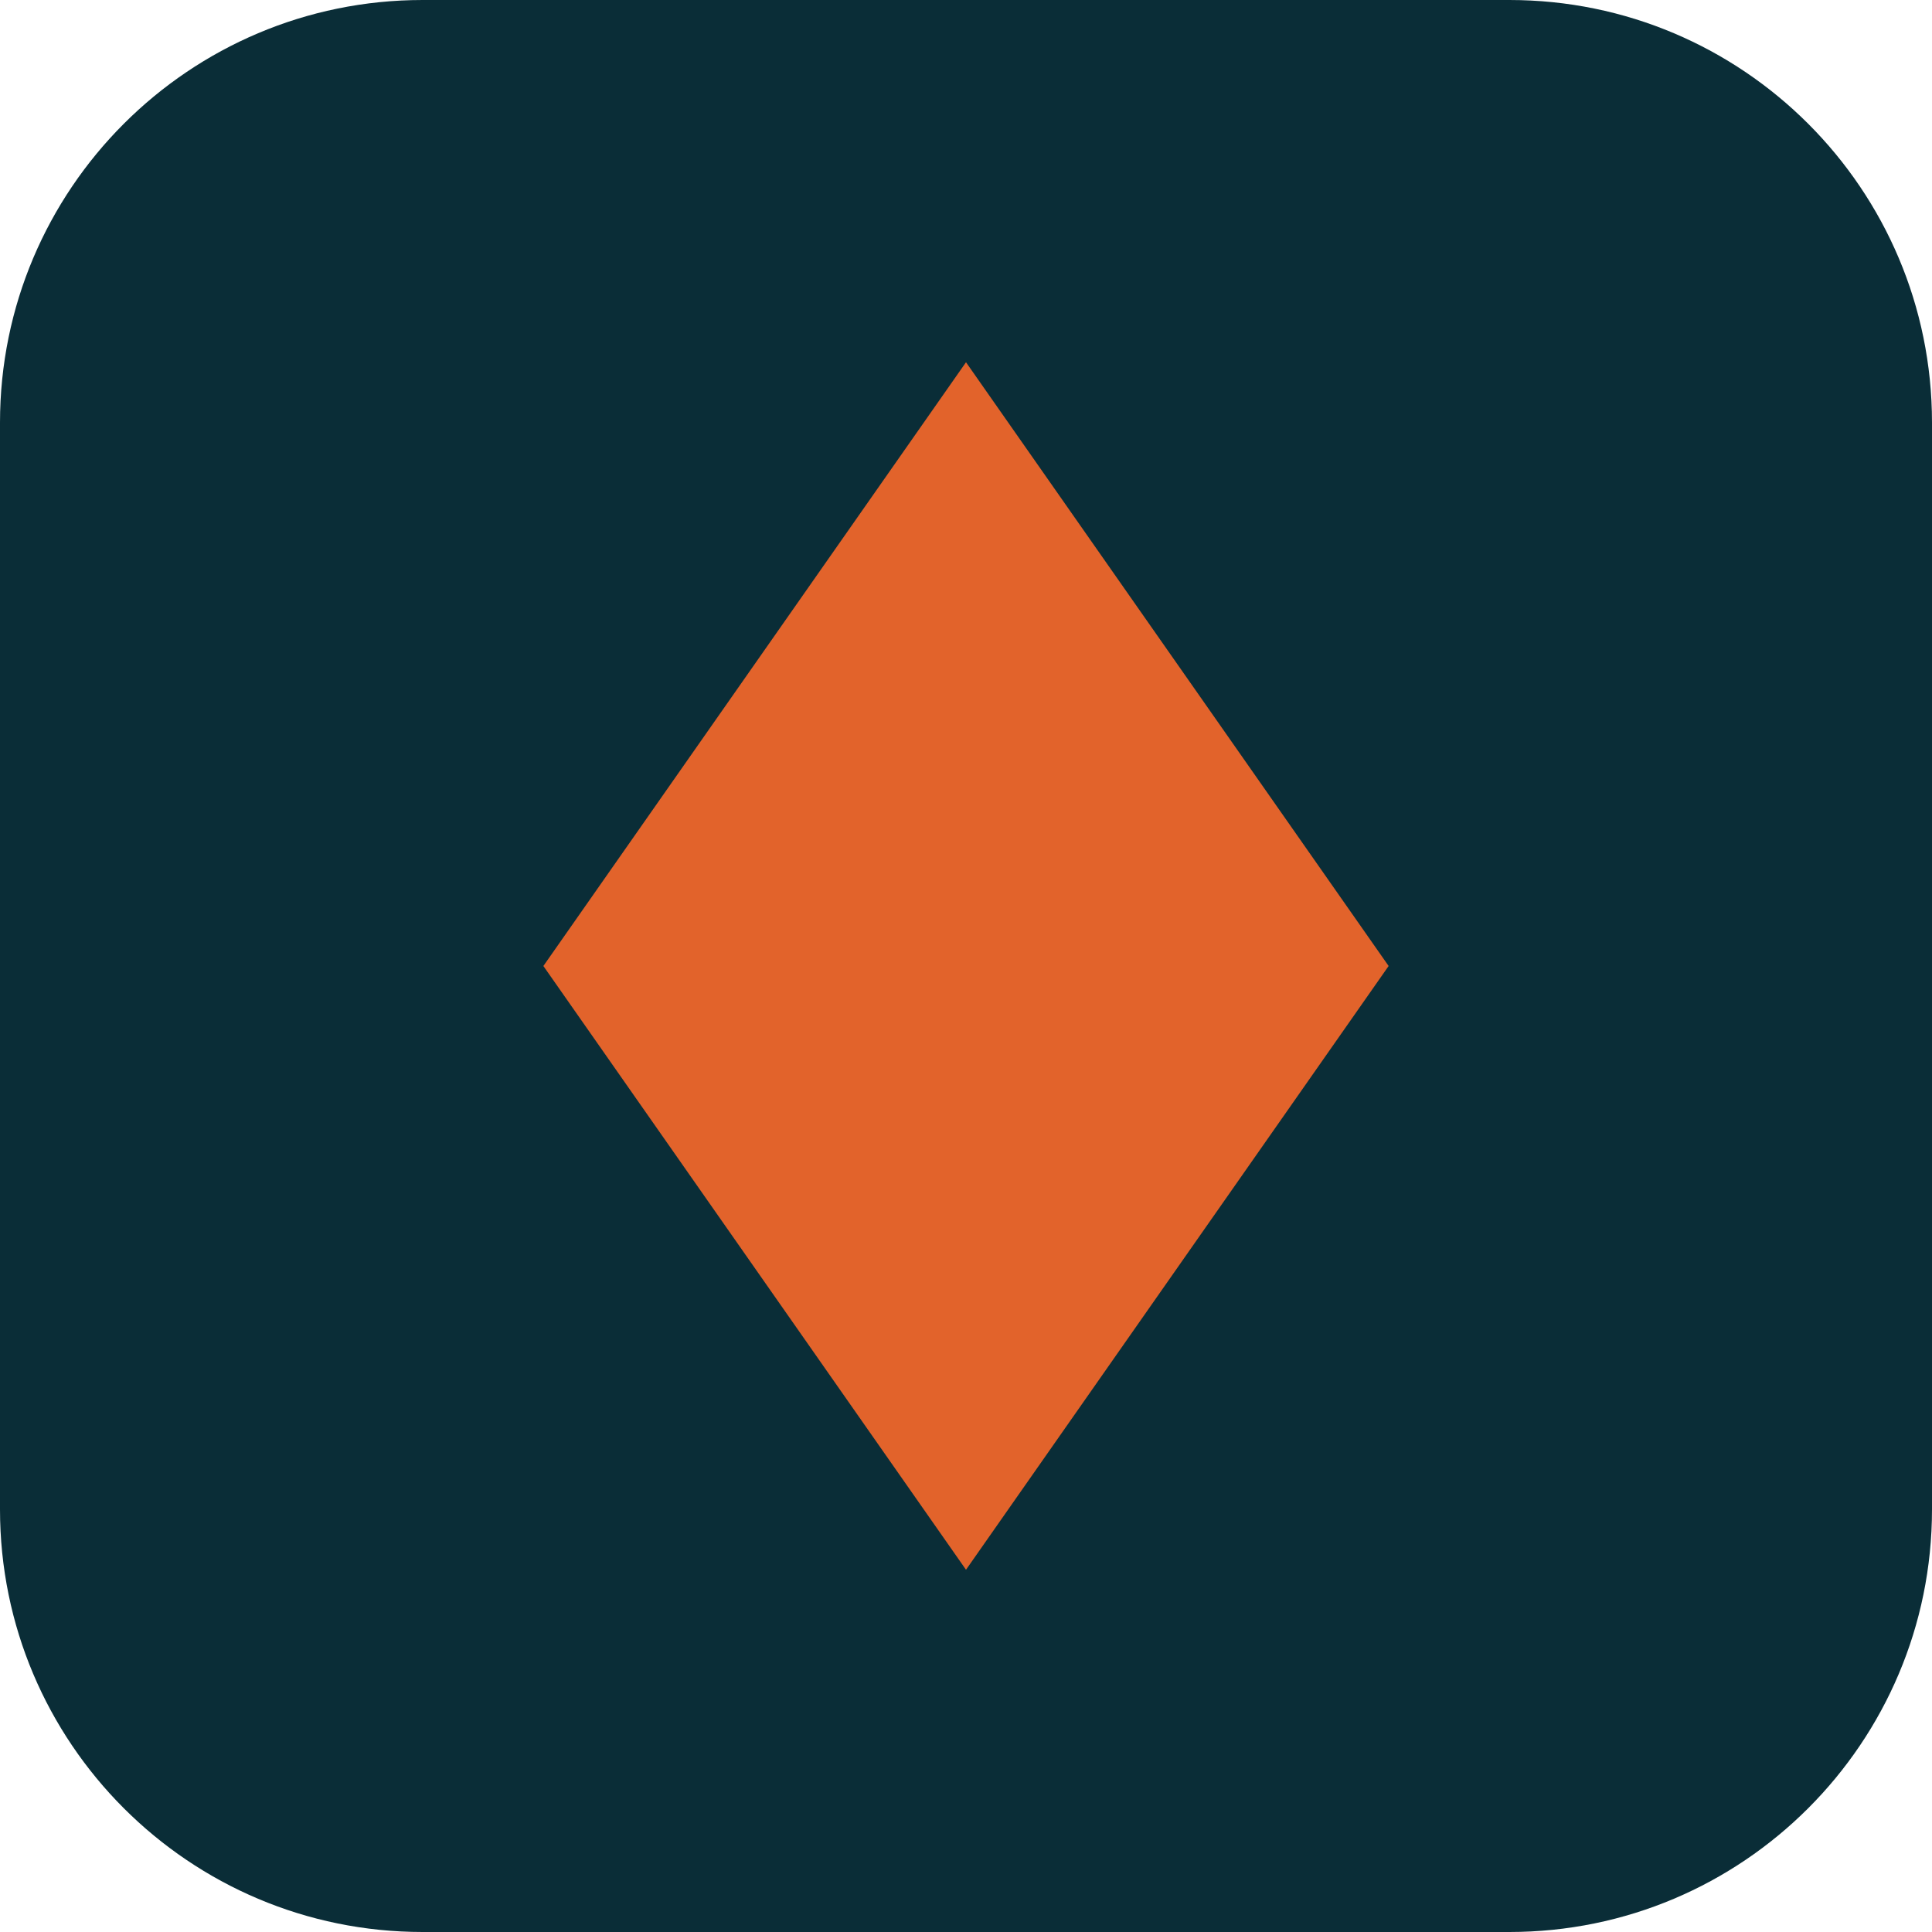
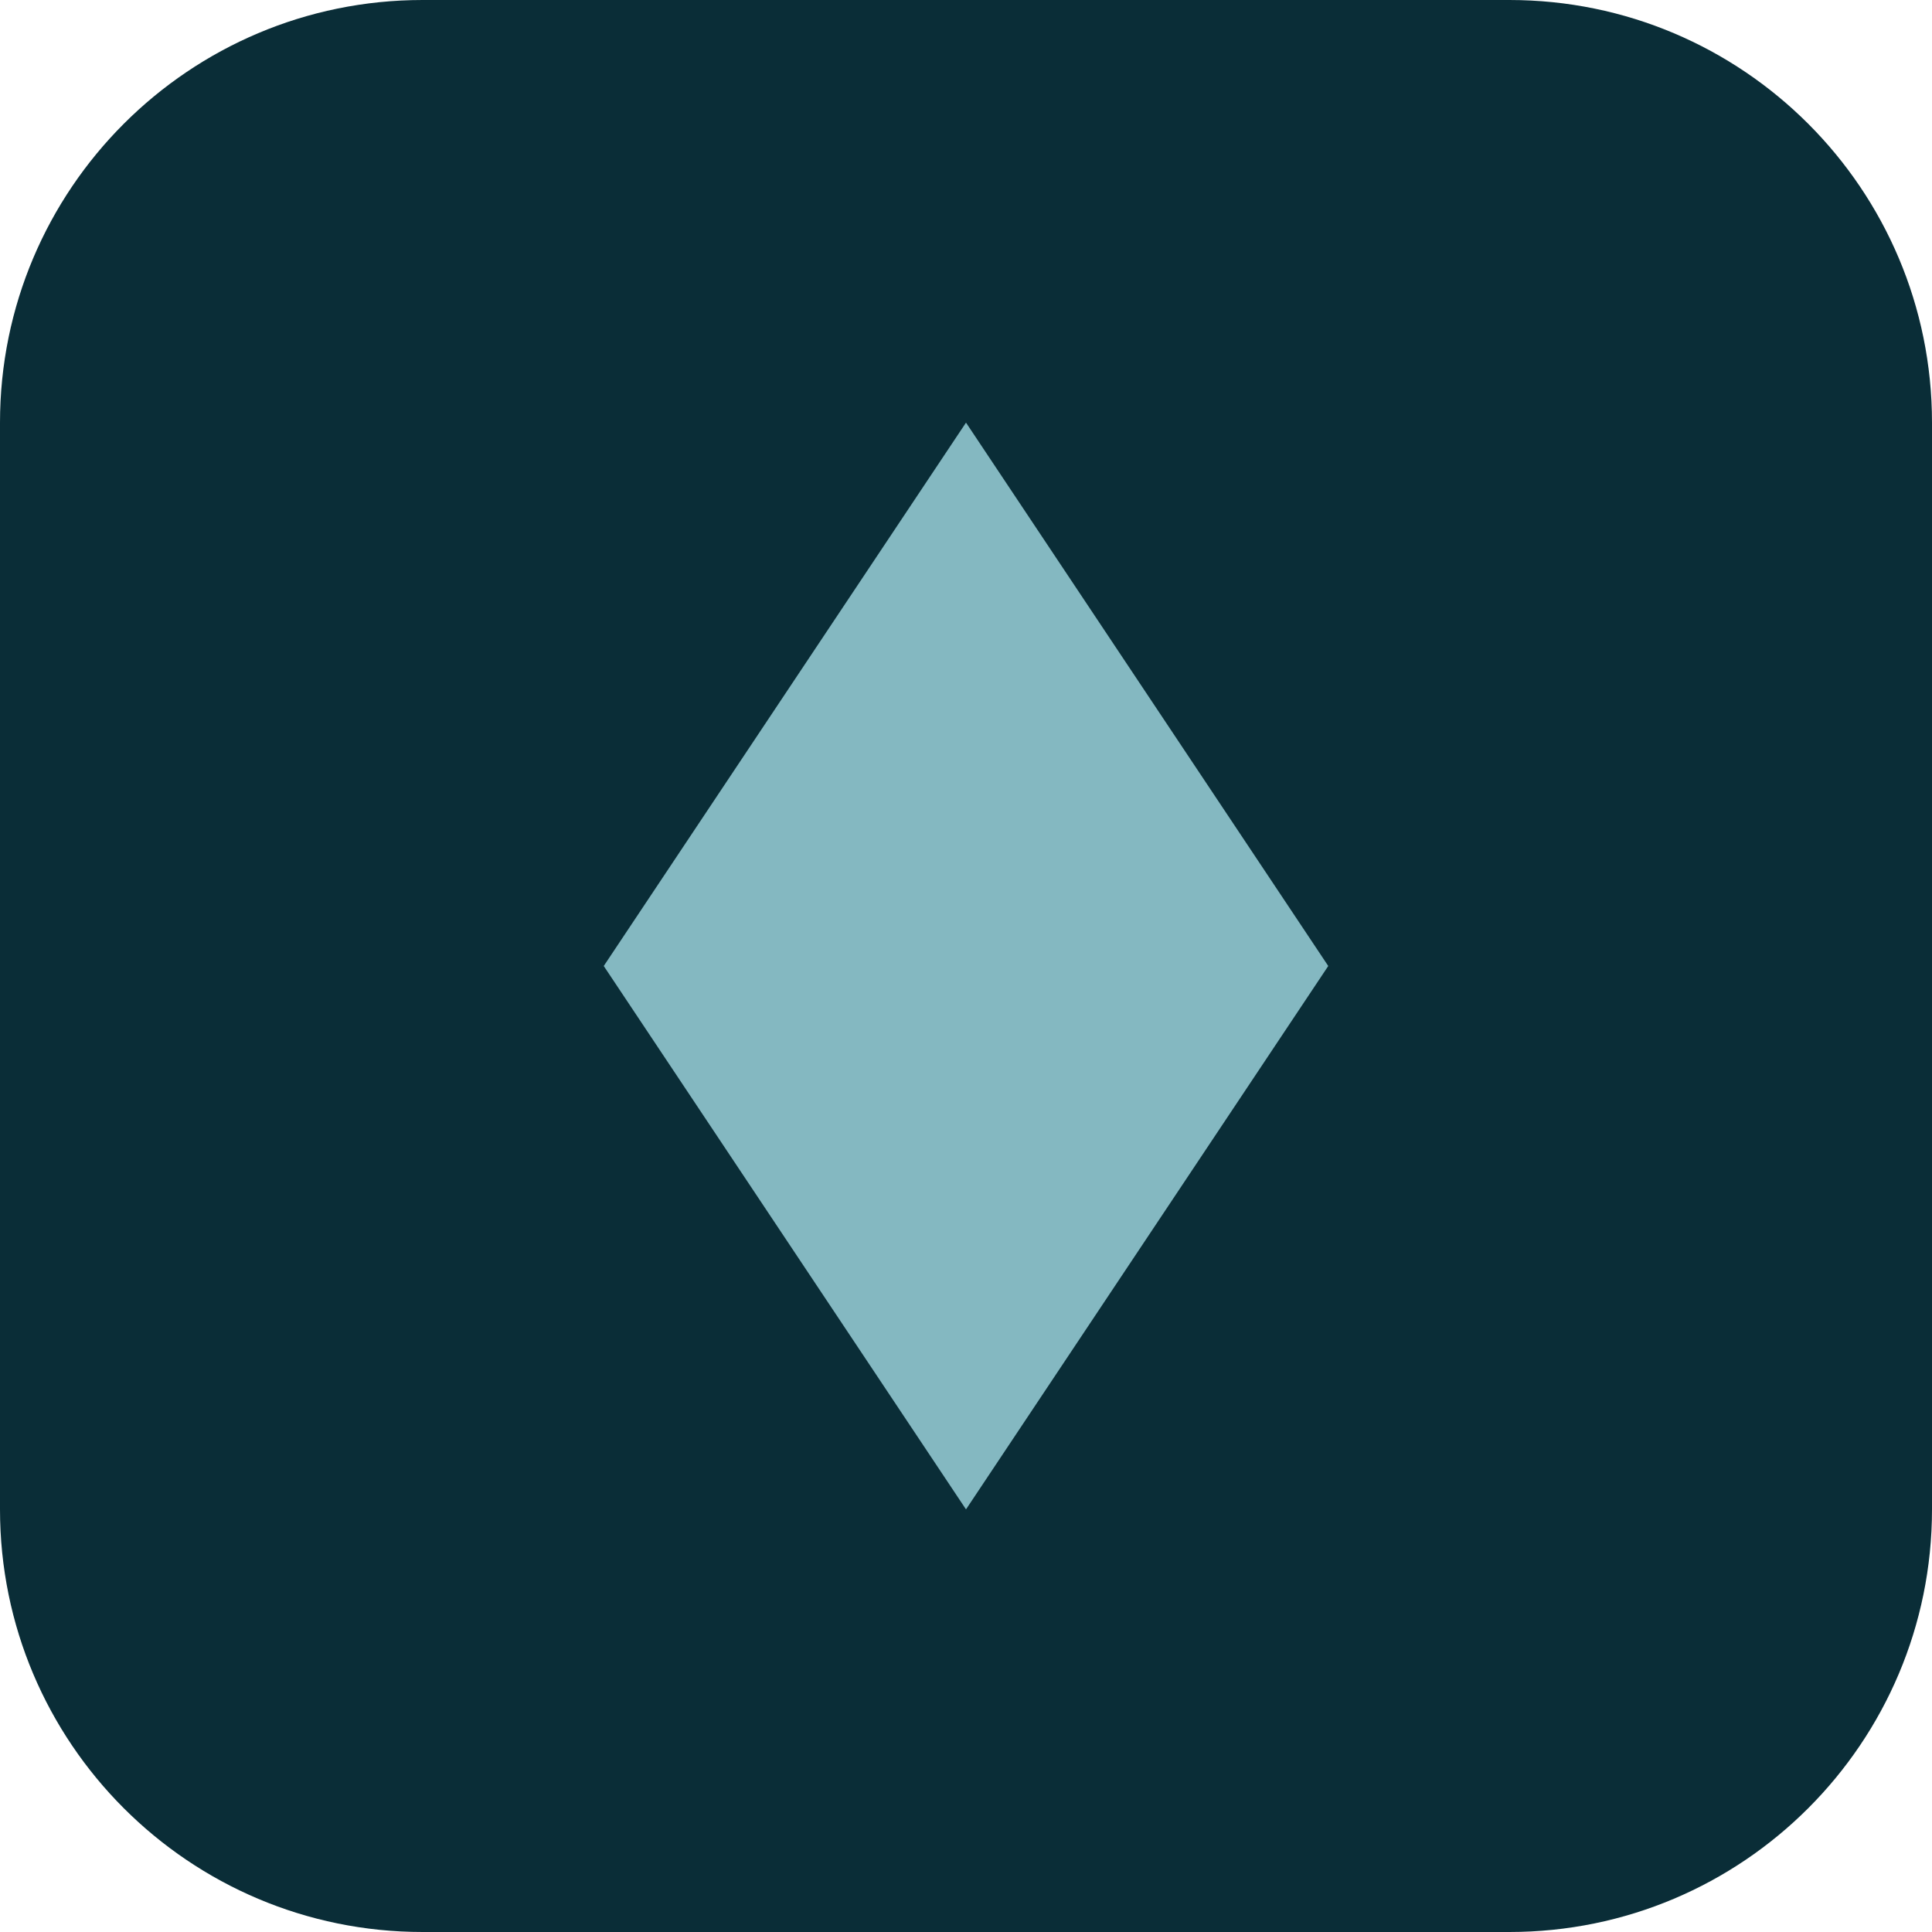
- <svg xmlns="http://www.w3.org/2000/svg" viewBox="0 0 64 64" role="img" aria-label="Krystallsyken.no">
+ <svg xmlns="http://www.w3.org/2000/svg" viewBox="0 0 64 64" role="img" aria-label="Olve Lyngset">
  <rect width="64" height="64" rx="14" fill="#0A2D37" />
-   <path d="M32 12 46 32 32 52 18 32Z" fill="#E2632B" />
+   <path d="M32 14 44 32 32 50 20 32Z" fill="#84B8C1" />
</svg>
